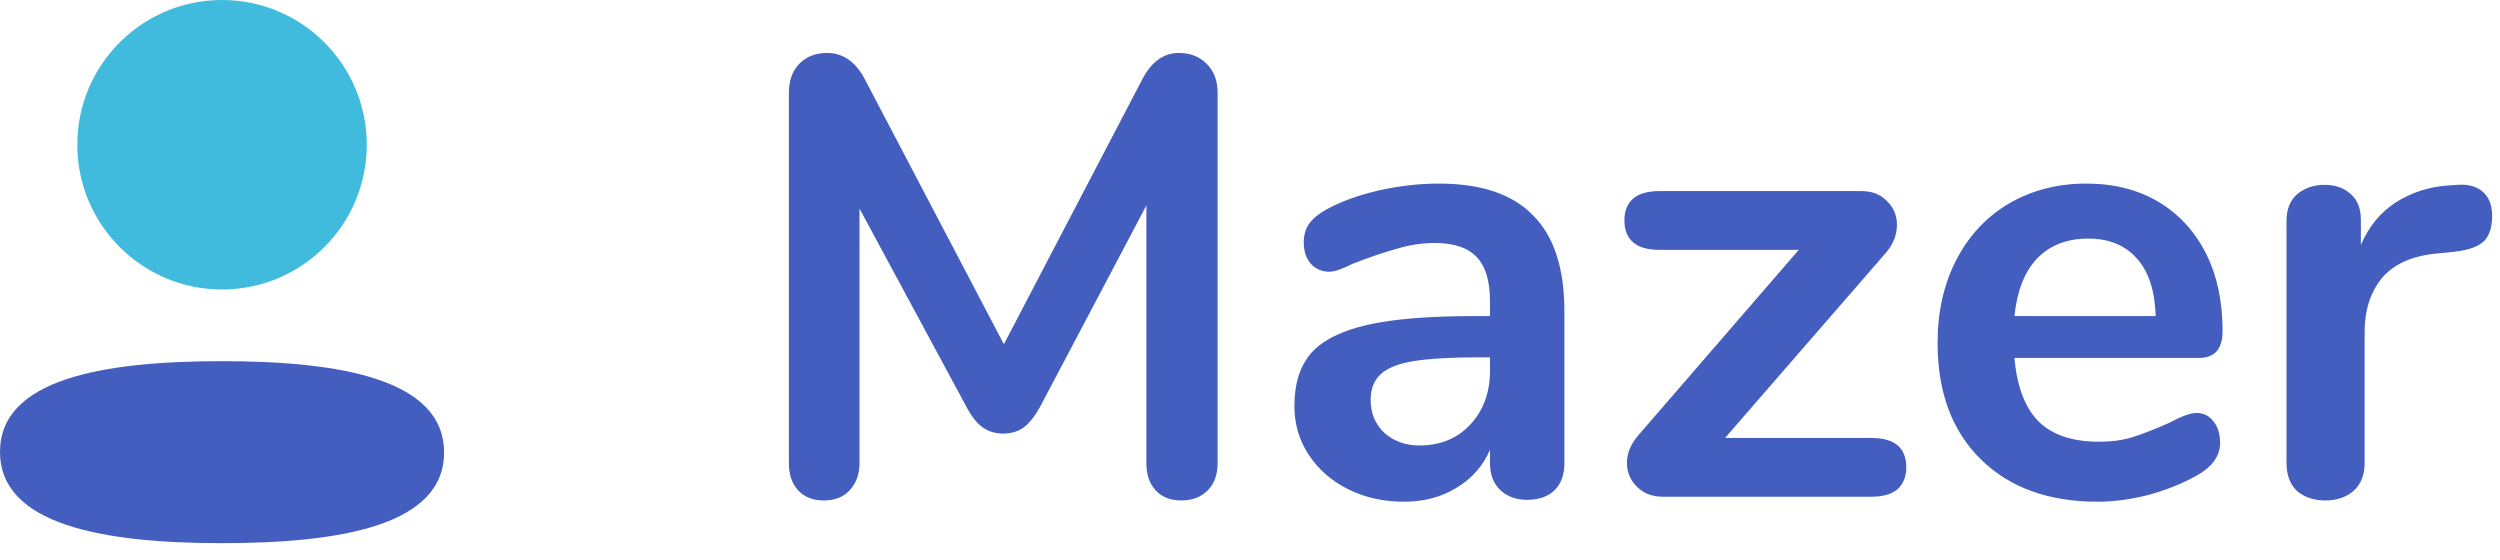
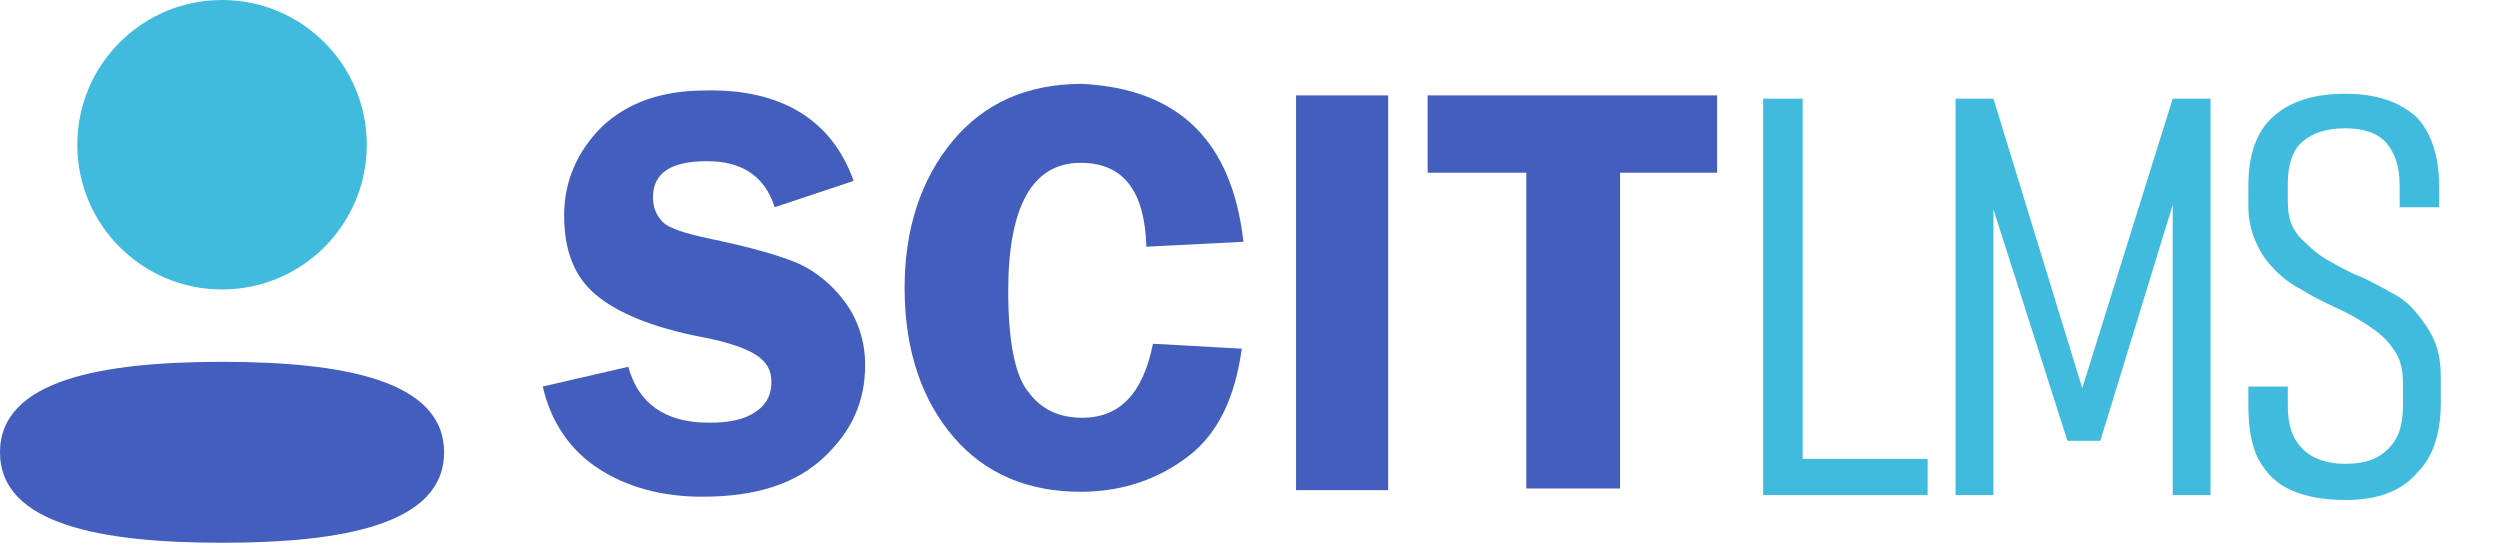
- <svg xmlns="http://www.w3.org/2000/svg" viewBox="0 0 152 34" fill-rule="evenodd" stroke-linejoin="round" stroke-miterlimit="2">
-   <path d="M0 27.472c0 4.409 6.18 5.552 13.5 5.552 7.281 0 13.5-1.103 13.5-5.513s-6.179-5.552-13.5-5.552c-7.281 0-13.5 1.103-13.5 5.513z" fill="#435ebe" fill-rule="nonzero" />
-   <circle cx="13.5" cy="8.8" r="8.8" fill="#41bbdd" />
-   <path d="M71.676 3.22c.709 0 1.279.228 1.71.684.431.431.646 1.013.646 1.748v22.496c0 .709-.203 1.267-.608 1.672s-.937.608-1.596.608-1.178-.203-1.558-.608-.57-.963-.57-1.672V12.492l-6.46 12.236c-.304.557-.633.975-.988 1.254-.355.253-.773.38-1.254.38s-.899-.127-1.254-.38-.684-.671-.988-1.254l-6.498-12.046v15.466c0 .684-.203 1.241-.608 1.672-.38.405-.899.608-1.558.608s-1.178-.203-1.558-.608-.57-.963-.57-1.672V5.652c0-.735.203-1.317.608-1.748.431-.456 1.001-.684 1.71-.684.988 0 1.761.545 2.318 1.634l8.436 16.074 8.398-16.074c.557-1.089 1.305-1.634 2.242-1.634zm15.801 7.942c2.584 0 4.497.646 5.738 1.938 1.267 1.267 1.9 3.205 1.9 5.814v9.272c0 .684-.203 1.229-.608 1.634-.405.38-.962.57-1.672.57-.658 0-1.203-.203-1.634-.608-.405-.405-.608-.937-.608-1.596v-.836c-.431.988-1.114 1.761-2.052 2.318-.912.557-1.976.836-3.192.836-1.241 0-2.368-.253-3.382-.76s-1.811-1.203-2.394-2.09-.874-1.875-.874-2.964c0-1.368.342-2.445 1.026-3.23.71-.785 1.85-1.355 3.42-1.71s3.737-.532 6.498-.532h.95v-.874c0-1.241-.266-2.141-.798-2.698-.532-.583-1.393-.874-2.584-.874a7.78 7.78 0 0 0-2.242.342c-.76.203-1.659.507-2.698.912-.658.329-1.14.494-1.444.494-.456 0-.836-.165-1.14-.494-.278-.329-.418-.76-.418-1.292 0-.431.102-.798.304-1.102.228-.329.596-.633 1.102-.912.887-.481 1.938-.861 3.154-1.14 1.242-.279 2.458-.418 3.648-.418zm-1.178 15.922c1.267 0 2.293-.418 3.078-1.254.811-.861 1.216-1.963 1.216-3.306v-.798h-.684c-1.697 0-3.015.076-3.952.228s-1.608.418-2.014.798-.608.899-.608 1.558c0 .811.279 1.482.836 2.014.583.507 1.292.76 2.128.76zm27.476-.456c1.418 0 2.128.595 2.128 1.786 0 .557-.178 1.001-.532 1.33-.355.304-.887.456-1.596.456h-12.692c-.634 0-1.153-.203-1.558-.608a1.97 1.97 0 0 1-.608-1.444c0-.583.228-1.14.684-1.672l9.766-11.286h-8.474c-.71 0-1.242-.152-1.596-.456s-.532-.747-.532-1.33.177-1.026.532-1.33.886-.456 1.596-.456h12.274c.658 0 1.178.203 1.558.608.405.38.608.861.608 1.444 0 .608-.216 1.165-.646 1.672l-9.804 11.286h8.892zm19.762-1.52c.431 0 .773.165 1.026.494.279.329.418.773.418 1.33 0 .785-.468 1.444-1.406 1.976-.861.481-1.836.874-2.926 1.178-1.089.279-2.128.418-3.116.418-2.989 0-5.358-.861-7.106-2.584s-2.622-4.079-2.622-7.068c0-1.9.38-3.585 1.14-5.054s1.824-2.609 3.192-3.42c1.394-.811 2.964-1.216 4.712-1.216 1.672 0 3.129.367 4.37 1.102s2.204 1.773 2.888 3.116 1.026 2.926 1.026 4.75c0 1.089-.481 1.634-1.444 1.634h-11.21c.152 1.748.646 3.04 1.482 3.876.836.811 2.052 1.216 3.648 1.216.811 0 1.52-.101 2.128-.304.634-.203 1.343-.481 2.128-.836.76-.405 1.318-.608 1.672-.608zm-6.574-10.602c-1.292 0-2.33.405-3.116 1.216-.76.811-1.216 1.976-1.368 3.496h8.588c-.05-1.545-.43-2.711-1.14-3.496-.709-.811-1.697-1.216-2.964-1.216zm22.43-3.268c.658-.051 1.178.089 1.558.418s.57.823.57 1.482c0 .684-.165 1.191-.494 1.52s-.925.545-1.786.646l-1.14.114c-1.495.152-2.597.659-3.306 1.52-.684.861-1.026 1.938-1.026 3.23v7.98c0 .735-.228 1.305-.684 1.71-.456.38-1.026.57-1.71.57s-1.254-.19-1.71-.57c-.431-.405-.646-.975-.646-1.71V13.442c0-.709.215-1.254.646-1.634.456-.38 1.013-.57 1.672-.57s1.19.19 1.596.57c.405.355.608.874.608 1.558v1.52c.481-1.115 1.19-1.976 2.128-2.584.962-.608 2.026-.95 3.192-1.026l.532-.038z" fill="#435ebe" fill-rule="nonzero" />
+ <svg xmlns="http://www.w3.org/2000/svg" version="1.1" id="레이어_1" x="0px" y="0px" viewBox="0 0 152 34" style="enable-background:new 0 0 152 34;" xml:space="preserve">
+   <style type="text/css">
+ 	.st0{fill:#435EBE;}
+ 	.st1{fill-rule:evenodd;clip-rule:evenodd;fill:#41BBDD;}
+ 	.st2{display:none;}
+ 	.st3{display:inline;fill:#435EBE;}
+ 	.st4{enable-background:new    ;}
+ 	.st5{fill:#435EBD;}
+ 	.st6{fill:#41BBDD;}
+ </style>
+   <g id="레이어_1_00000101097728199345789480000016418319152757707399_">
+     <path class="st0" d="M0,27.5C0,31.9,6.2,33,13.5,33S27,31.9,27,27.5S20.8,22,13.5,22S0,23.1,0,27.5z" />
+     <circle class="st1" cx="13.5" cy="8.8" r="8.8" />
+   </g>
+   <g id="레이어_2_00000083090632386418095750000016716384966402414779_" class="st2">
+     <path class="st3" d="M71.7,3.2c0.7,0,1.3,0.2,1.7,0.7c0.4,0.4,0.6,1,0.6,1.7v22.5c0,0.7-0.2,1.3-0.6,1.7s-0.9,0.6-1.6,0.6   s-1.2-0.2-1.6-0.6s-0.6-1-0.6-1.7V12.5l-6.5,12.2c-0.3,0.6-0.6,1-1,1.3s-0.8,0.4-1.3,0.4s-0.9-0.1-1.3-0.4s-0.7-0.7-1-1.3l-6.5-12   v15.5c0,0.7-0.2,1.2-0.6,1.7c-0.4,0.4-0.9,0.6-1.6,0.6s-1.2-0.2-1.6-0.6s-0.6-1-0.6-1.7V5.7c0-0.7,0.2-1.3,0.6-1.7   c0.4-0.5,1-0.7,1.7-0.7c1,0,1.8,0.5,2.3,1.6l8.8,16l8.4-16.1C70,3.8,70.7,3.2,71.7,3.2z M87.5,11.2c2.6,0,4.5,0.6,5.7,1.9   c1.3,1.3,1.9,3.2,1.9,5.8v9.3c0,0.7-0.2,1.2-0.6,1.6s-1,0.6-1.7,0.6s-1.2-0.2-1.6-0.6s-0.6-0.9-0.6-1.6v-0.8   c-0.4,1-1.1,1.8-2.1,2.3c-0.9,0.6-2,0.8-3.2,0.8s-2.4-0.3-3.4-0.8s-1.8-1.2-2.4-2.1s-0.9-1.9-0.9-3c0-1.4,0.3-2.4,1-3.2   c0.7-0.8,1.8-1.4,3.4-1.7s3.7-0.5,6.5-0.5h0.9v-0.9c0-1.2-0.3-2.1-0.8-2.7c-0.5-0.6-1.4-0.9-2.6-0.9c-0.8,0-1.5,0.1-2.2,0.3   c-0.8,0.2-1.7,0.5-2.7,0.9c-0.7,0.3-1.1,0.5-1.4,0.5c-0.5,0-0.8-0.2-1.1-0.5c-0.3-0.3-0.4-0.8-0.4-1.3c0-0.4,0.1-0.8,0.3-1.1   c0.2-0.3,0.6-0.6,1.1-0.9c0.9-0.5,1.9-0.9,3.2-1.1C85.1,11.3,86.3,11.2,87.5,11.2z M86.3,27.1c1.3,0,2.3-0.4,3.1-1.3   c0.8-0.9,1.2-2,1.2-3.3v-0.8h-0.7c-1.7,0-3,0.1-4,0.2s-1.6,0.4-2,0.8s-0.6,0.9-0.6,1.6c0,0.8,0.3,1.5,0.8,2   C84.8,26.8,85.5,27.1,86.3,27.1z M113.8,26.6c1.4,0,2.1,0.6,2.1,1.8c0,0.6-0.2,1-0.5,1.3c-0.4,0.3-0.9,0.5-1.6,0.5h-12.7   c-0.6,0-1.2-0.2-1.6-0.6s-0.6-0.9-0.6-1.4c0-0.6,0.2-1.1,0.7-1.7l9.8-11.3h-8.5c-0.7,0-1.2-0.2-1.6-0.5s-0.5-0.7-0.5-1.3   s0.2-1,0.5-1.3s0.9-0.5,1.6-0.5h12.3c0.7,0,1.2,0.2,1.6,0.6c0.4,0.4,0.6,0.9,0.6,1.4c0,0.6-0.2,1.2-0.6,1.7L105,26.6   C104.9,26.6,113.8,26.6,113.8,26.6z M133.5,25.1c0.4,0,0.8,0.2,1,0.5c0.3,0.3,0.4,0.8,0.4,1.3c0,0.8-0.5,1.4-1.4,2   c-0.9,0.5-1.8,0.9-2.9,1.2c-1.1,0.3-2.1,0.4-3.1,0.4c-3,0-5.4-0.9-7.1-2.6s-2.6-4.1-2.6-7.1c0-1.9,0.4-3.6,1.1-5.1s1.8-2.6,3.2-3.4   c1.4-0.8,3-1.2,4.7-1.2s3.1,0.4,4.4,1.1s2.2,1.8,2.9,3.1s1,2.9,1,4.7c0,1.1-0.5,1.6-1.4,1.6h-11.2c0.2,1.7,0.6,3,1.5,3.9   c0.8,0.8,2.1,1.2,3.6,1.2c0.8,0,1.5-0.1,2.1-0.3c0.6-0.2,1.3-0.5,2.1-0.8C132.6,25.3,133.2,25.1,133.5,25.1z M127,14.5   c-1.3,0-2.3,0.4-3.1,1.2c-0.8,0.8-1.2,2-1.4,3.5h8.6c-0.1-1.5-0.4-2.7-1.1-3.5C129.2,14.9,128.2,14.5,127,14.5z M149.4,11.2   c0.7-0.1,1.2,0.1,1.6,0.4s0.6,0.8,0.6,1.5s-0.2,1.2-0.5,1.5s-0.9,0.5-1.8,0.6l-1.1,0.1c-1.5,0.2-2.6,0.7-3.3,1.5   c-0.7,0.9-1,1.9-1,3.2v8c0,0.7-0.2,1.3-0.7,1.7c-0.5,0.4-1,0.6-1.7,0.6s-1.3-0.2-1.7-0.6s-0.6-1-0.6-1.7V13.4   c0-0.7,0.2-1.3,0.6-1.6c0.5-0.4,1-0.6,1.7-0.6s1.2,0.2,1.6,0.6c0.4,0.4,0.6,0.9,0.6,1.6v1.5c0.5-1.1,1.2-2,2.1-2.6   c1-0.6,2-0.9,3.2-1L149.4,11.2L149.4,11.2z" />
+   </g>
+   <g class="st4">
+     <path class="st5" d="M51.9,11l-4.8,1.6c-0.6-1.9-2-2.8-4.1-2.8c-2.2,0-3.3,0.7-3.3,2.2c0,0.6,0.2,1.1,0.6,1.5   c0.4,0.4,1.4,0.7,2.8,1c2.4,0.5,4.2,1,5.4,1.5c1.1,0.5,2.1,1.3,2.9,2.4c0.8,1.1,1.2,2.4,1.2,3.8c0,2.2-0.8,4-2.5,5.6   c-1.7,1.6-4.1,2.4-7.4,2.4c-2.5,0-4.6-0.6-6.3-1.7c-1.7-1.1-2.9-2.8-3.4-5l5.2-1.2c0.6,2.2,2.2,3.4,4.9,3.4c1.3,0,2.2-0.2,2.9-0.7   s0.9-1.1,0.9-1.8c0-0.7-0.3-1.2-0.9-1.6c-0.6-0.4-1.7-0.8-3.3-1.1c-3.1-0.6-5.2-1.5-6.5-2.6c-1.3-1.1-1.9-2.7-1.9-4.8   c0-2.1,0.8-3.9,2.3-5.4c1.6-1.5,3.7-2.2,6.3-2.2C47.5,5.4,50.6,7.3,51.9,11z" />
+     <path class="st5" d="M75.6,14.7L69.7,15c-0.1-3.4-1.4-5.1-4-5.1c-2.9,0-4.4,2.6-4.4,7.8c0,3,0.4,5.1,1.2,6.1   c0.8,1.1,1.9,1.6,3.3,1.6c2.3,0,3.7-1.5,4.3-4.5l5.4,0.3c-0.4,2.9-1.4,5.1-3.2,6.5s-4,2.2-6.6,2.2c-3.2,0-5.8-1.1-7.7-3.3   s-3-5.2-3-9.1c0-3.6,1-6.6,2.9-8.9s4.5-3.5,7.9-3.5C71.6,5.4,74.9,8.5,75.6,14.7z" />
+     <path class="st5" d="M84.4,5.8v24h-5.6v-24H84.4z" />
+     <path class="st5" d="M104.4,5.8v4.7h-5.9v19.2h-5.7V10.5h-6V5.8H104.4z" />
+   </g>
+   <g>
+     <g>
+       <path class="st6" d="M107.2,30.1V6h2.4v24.1H107.2z M108.9,30.1v-2.2h8.3v2.2H108.9z" />
+       <path class="st6" d="M126.6,23.6L132.1,6h2.3v24.1h-2.3V10.7l0.2,1.1l-4.6,15h-2L121,12.1l0.2-1.4v19.4h-2.3V6h2.3L126.6,23.6z" />
+       <path class="st6" d="M142.6,30.4c-1.3,0-2.4-0.2-3.3-0.6s-1.5-1-2-1.9c-0.4-0.8-0.6-1.9-0.6-3.2v-1.2h2.4v1.2c0,1.2,0.3,2,0.9,2.6    c0.6,0.6,1.5,0.9,2.6,0.9c1.2,0,2-0.3,2.6-0.9s0.9-1.4,0.9-2.6v-1.4c0-0.9-0.2-1.6-0.6-2.1c-0.4-0.6-0.9-1-1.5-1.4s-1.3-0.8-2-1.1    c-0.6-0.3-1.3-0.6-1.9-1c-0.6-0.3-1.2-0.7-1.7-1.2s-0.9-1-1.2-1.7c-0.3-0.6-0.5-1.4-0.5-2.3v-1.2c0-1.9,0.5-3.3,1.5-4.2    s2.4-1.4,4.4-1.4c1.9,0,3.3,0.5,4.3,1.4c0.9,0.9,1.4,2.4,1.4,4.2v1.3h-2.4v-1.3c0-1.2-0.3-2-0.8-2.6c-0.5-0.6-1.4-0.9-2.5-0.9    c-1.2,0-2,0.3-2.6,0.8s-0.9,1.4-0.9,2.5v1.2c0,0.9,0.2,1.5,0.7,2.1c0.5,0.5,1,1,1.7,1.4s1.4,0.8,2.2,1.1c0.6,0.3,1.2,0.6,1.7,0.9    c0.6,0.3,1.1,0.7,1.5,1.2s0.8,1,1.1,1.7s0.4,1.4,0.4,2.3v1.5c0,1.9-0.5,3.3-1.4,4.2C146,29.9,144.5,30.4,142.6,30.4z" />
+     </g>
+   </g>
</svg>
